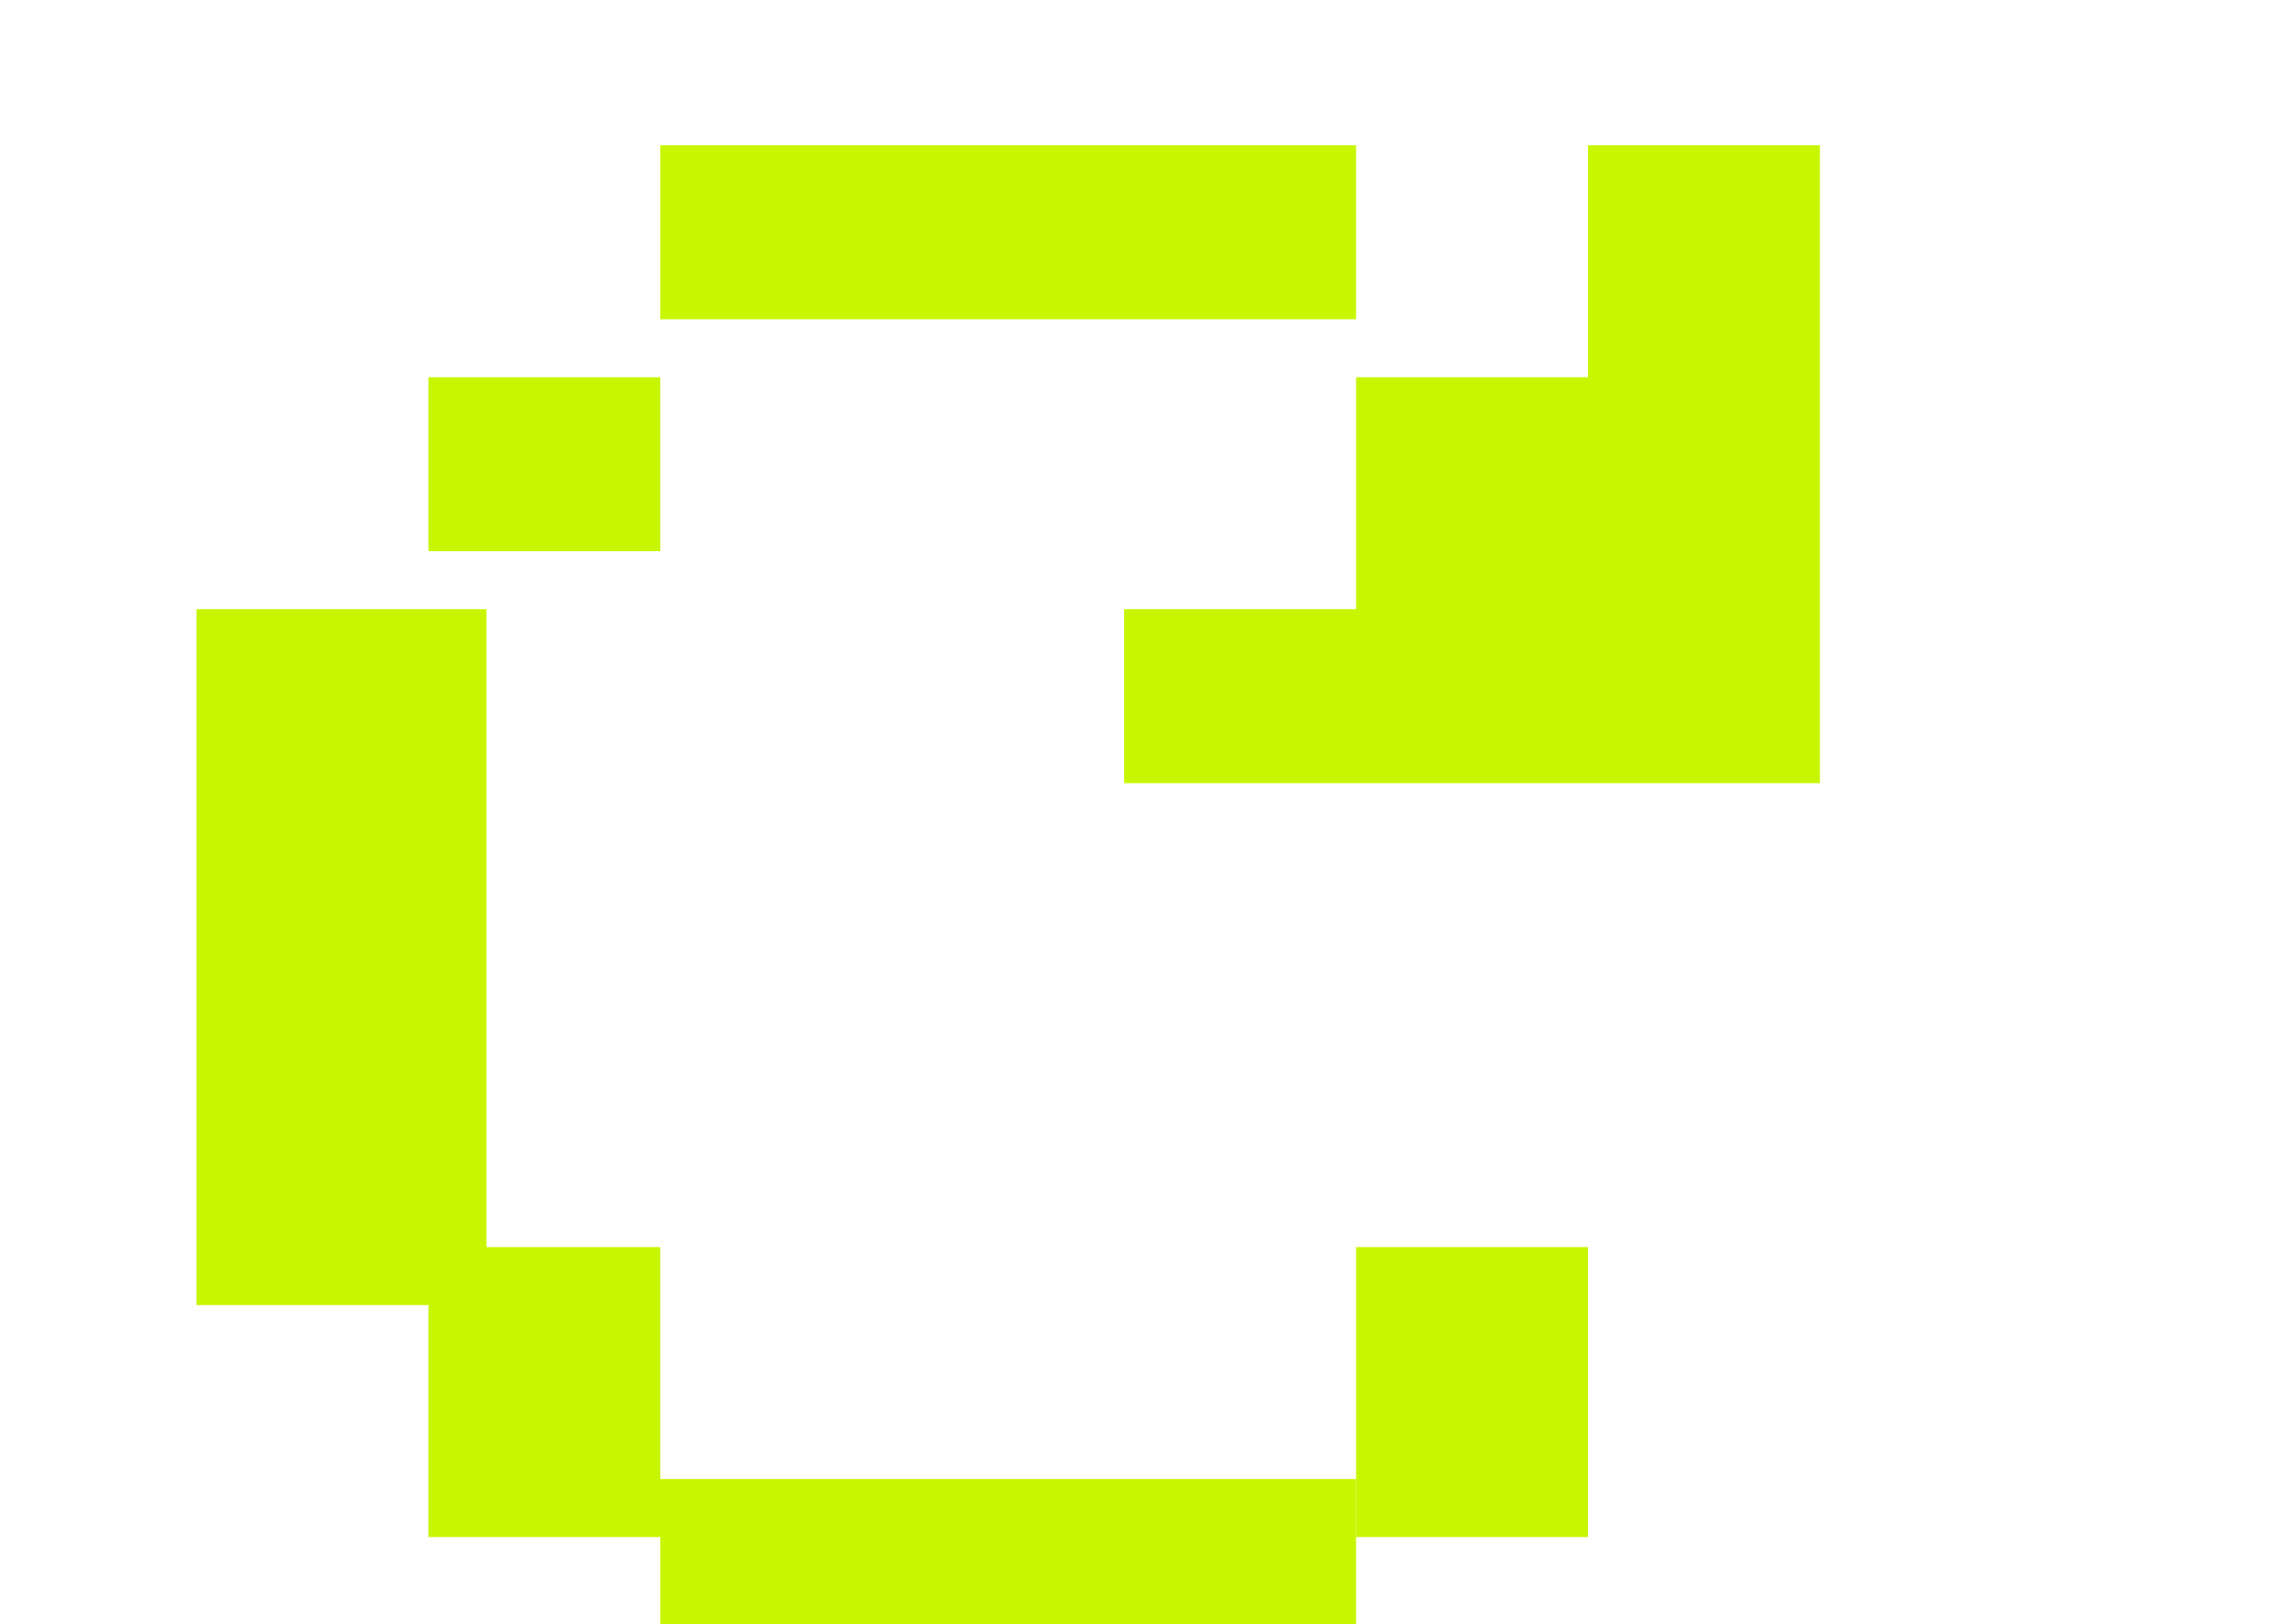
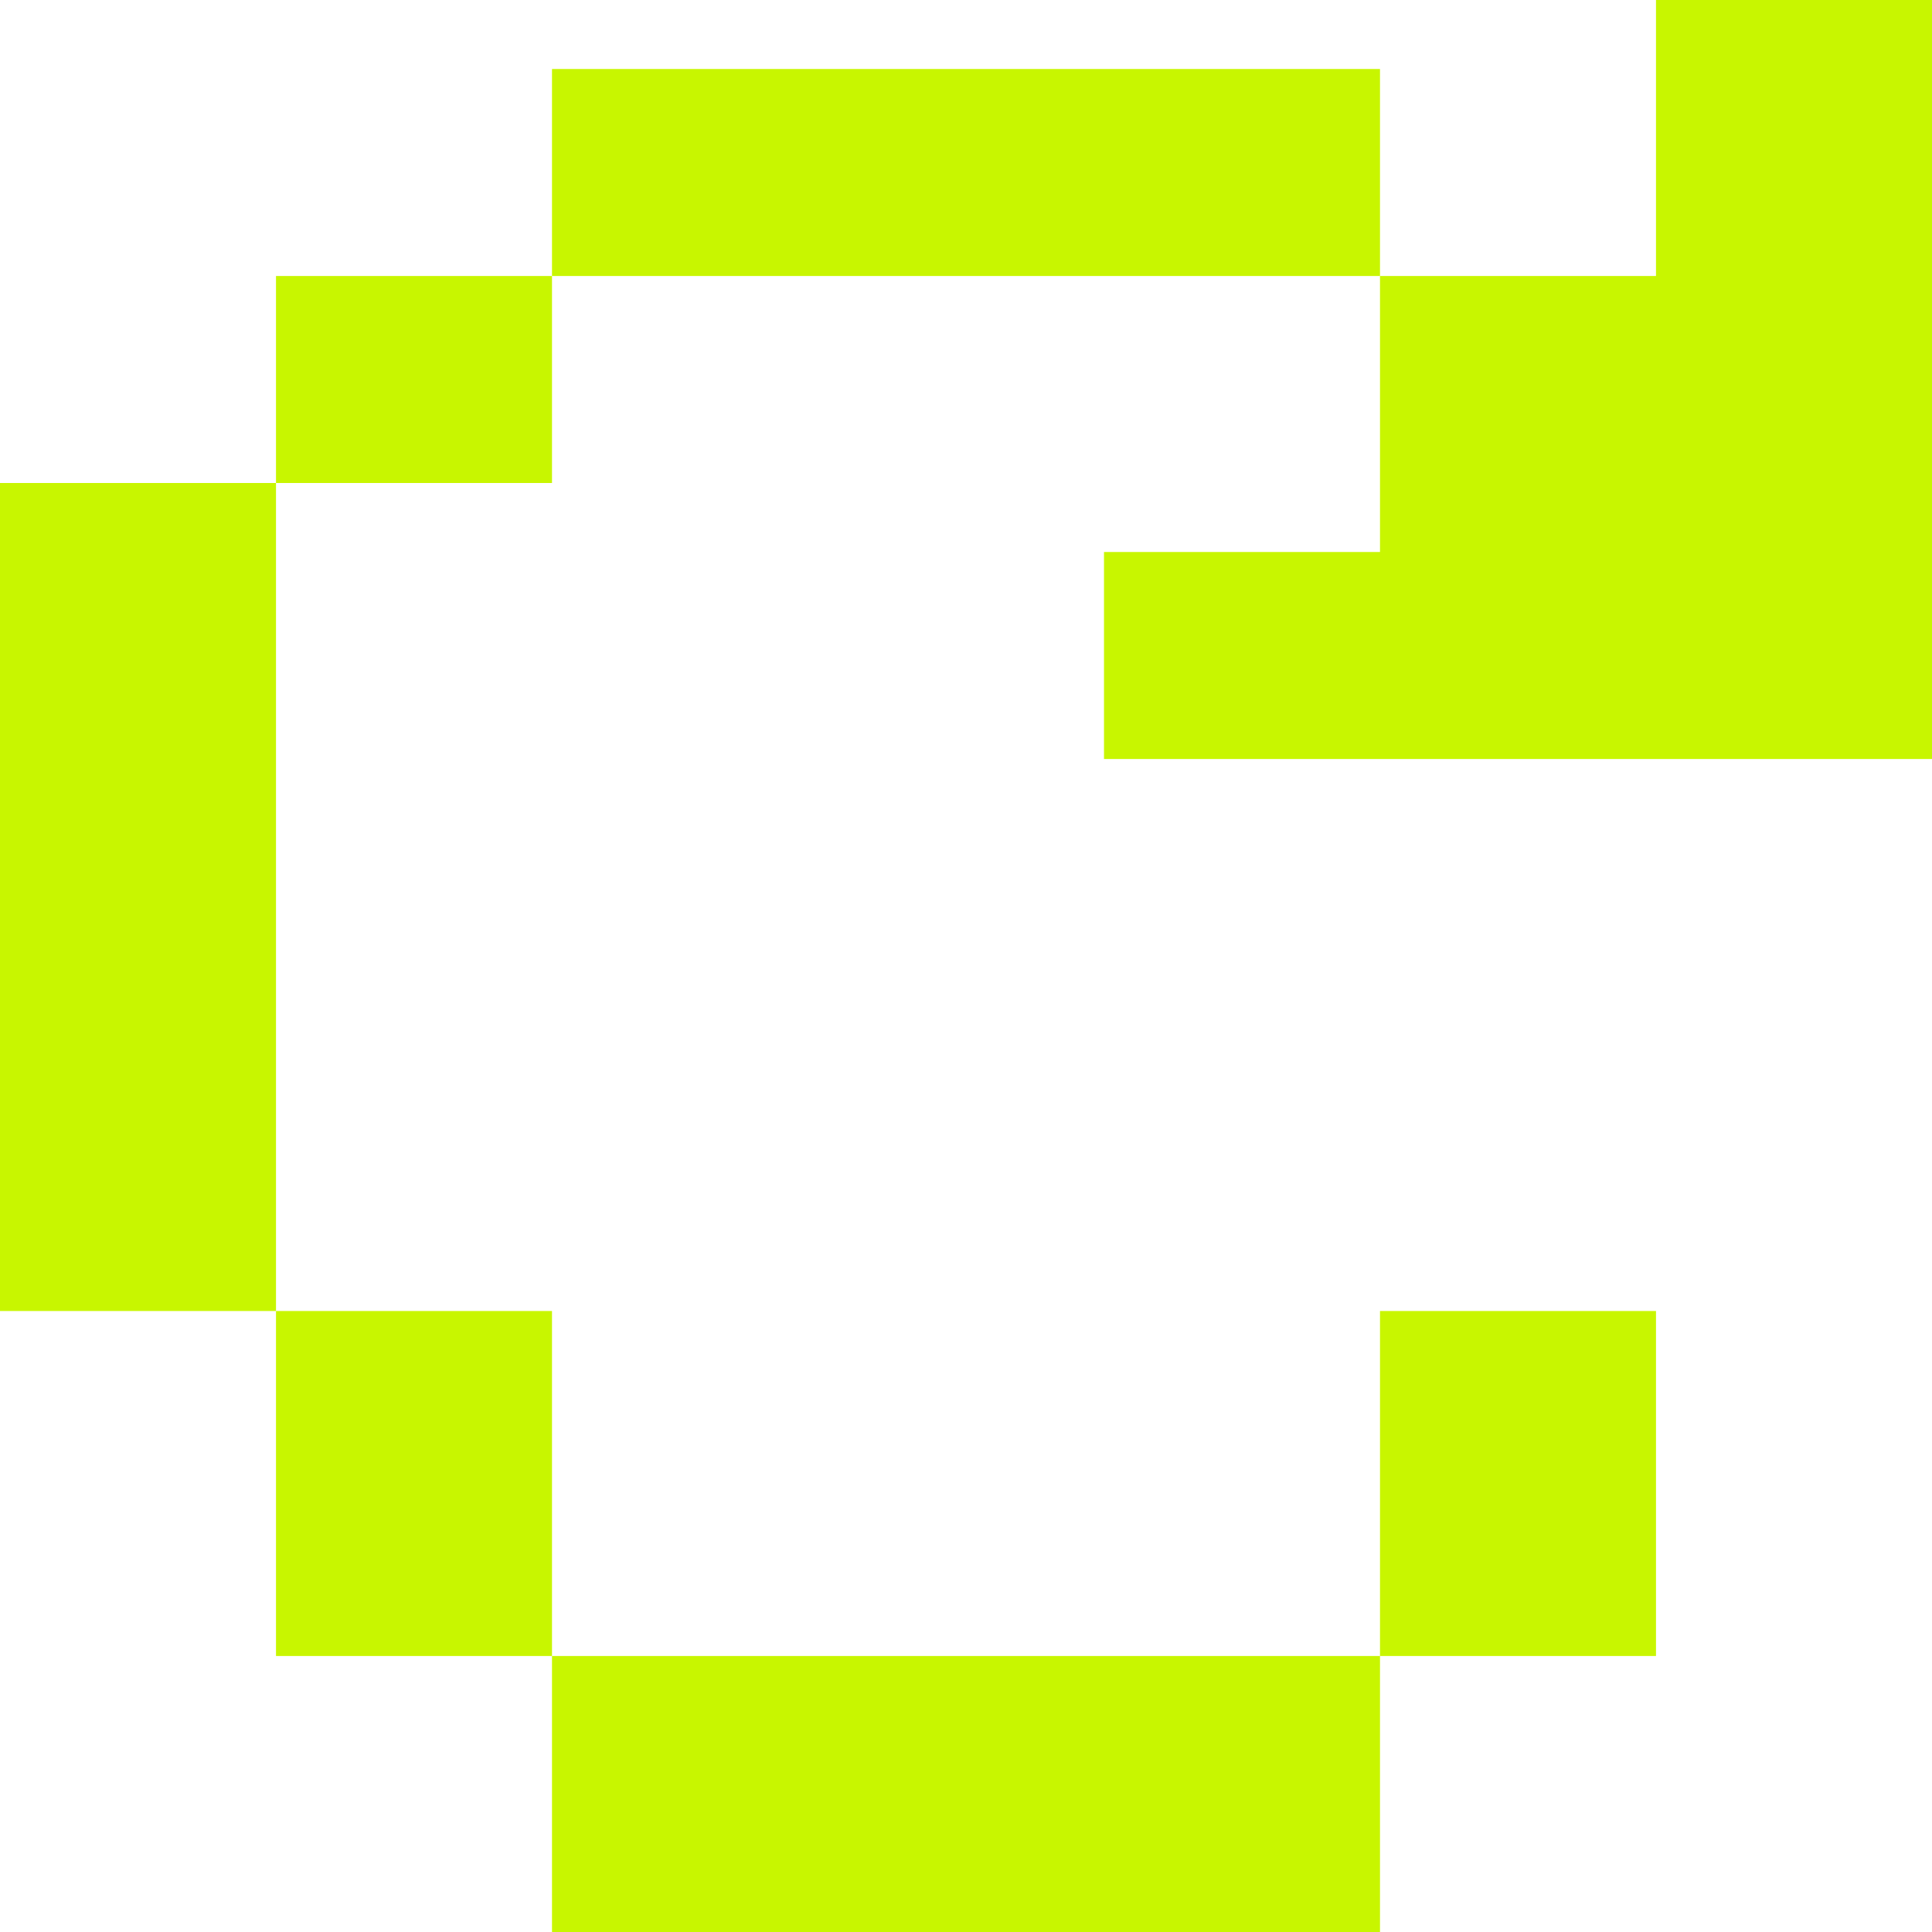
- <svg xmlns="http://www.w3.org/2000/svg" version="1.1" id="Layer_1" x="0px" y="0px" width="841.889px" height="595.281px" viewBox="0 0 841.889 595.281" enable-background="new 0 0 841.889 595.281" xml:space="preserve">
-   <g>
-     <polyline fill="#C8F600" points="242.124,542.24 242.124,648.541 497.244,648.541 497.244,542.24  " />
-     <polyline fill="#C8F600" points="497.244,457.201 497.244,563.501 582.284,563.501 582.284,457.201  " />
-     <polyline fill="#C8F600" points="157.084,457.201 157.084,563.501 242.124,563.501 242.124,457.201  " />
-     <polyline fill="#C8F600" points="667.324,287.12 667.324,53.26 582.284,53.26 582.284,138.301 497.244,138.301 497.244,223.341    412.204,223.341 412.204,287.12  " />
-     <polyline fill="#C8F600" points="497.244,117.04 497.244,53.26 242.124,53.26 242.124,117.04  " />
-     <polyline fill="#C8F600" points="242.124,202.08 242.124,138.301 157.084,138.301 157.084,202.08  " />
-     <polyline fill="#C8F600" points="178.345,223.341 72.044,223.341 72.044,478.461 178.345,478.461  " />
-   </g>
+ <svg xmlns="http://www.w3.org/2000/svg" version="1.1" id="Layer_1" x="0px" y="0px" width="28px" height="28px" viewBox="0 0 28 28" enable-background="new 0 0 28 28" xml:space="preserve">
+   <rect x="8" y="24" fill="#C8F600" width="12" height="4" />
+   <polyline fill="#C8F600" points="20,19 20,24 24,24 24,19 " />
+   <polyline fill="#C8F600" points="4,19 4,24 8,24 8,19 " />
+   <polyline fill="#C8F600" points="28,11 28,0 24,0 24,4 20,4 20,8 16,8 16,11 " />
+   <polyline fill="#C8F600" points="20,4 20,1 8,1 8,4 " />
+   <polyline fill="#C8F600" points="8,7 8,4 4,4 4,7 " />
+   <rect y="7" fill="#C8F600" width="4" height="12" />
</svg>
